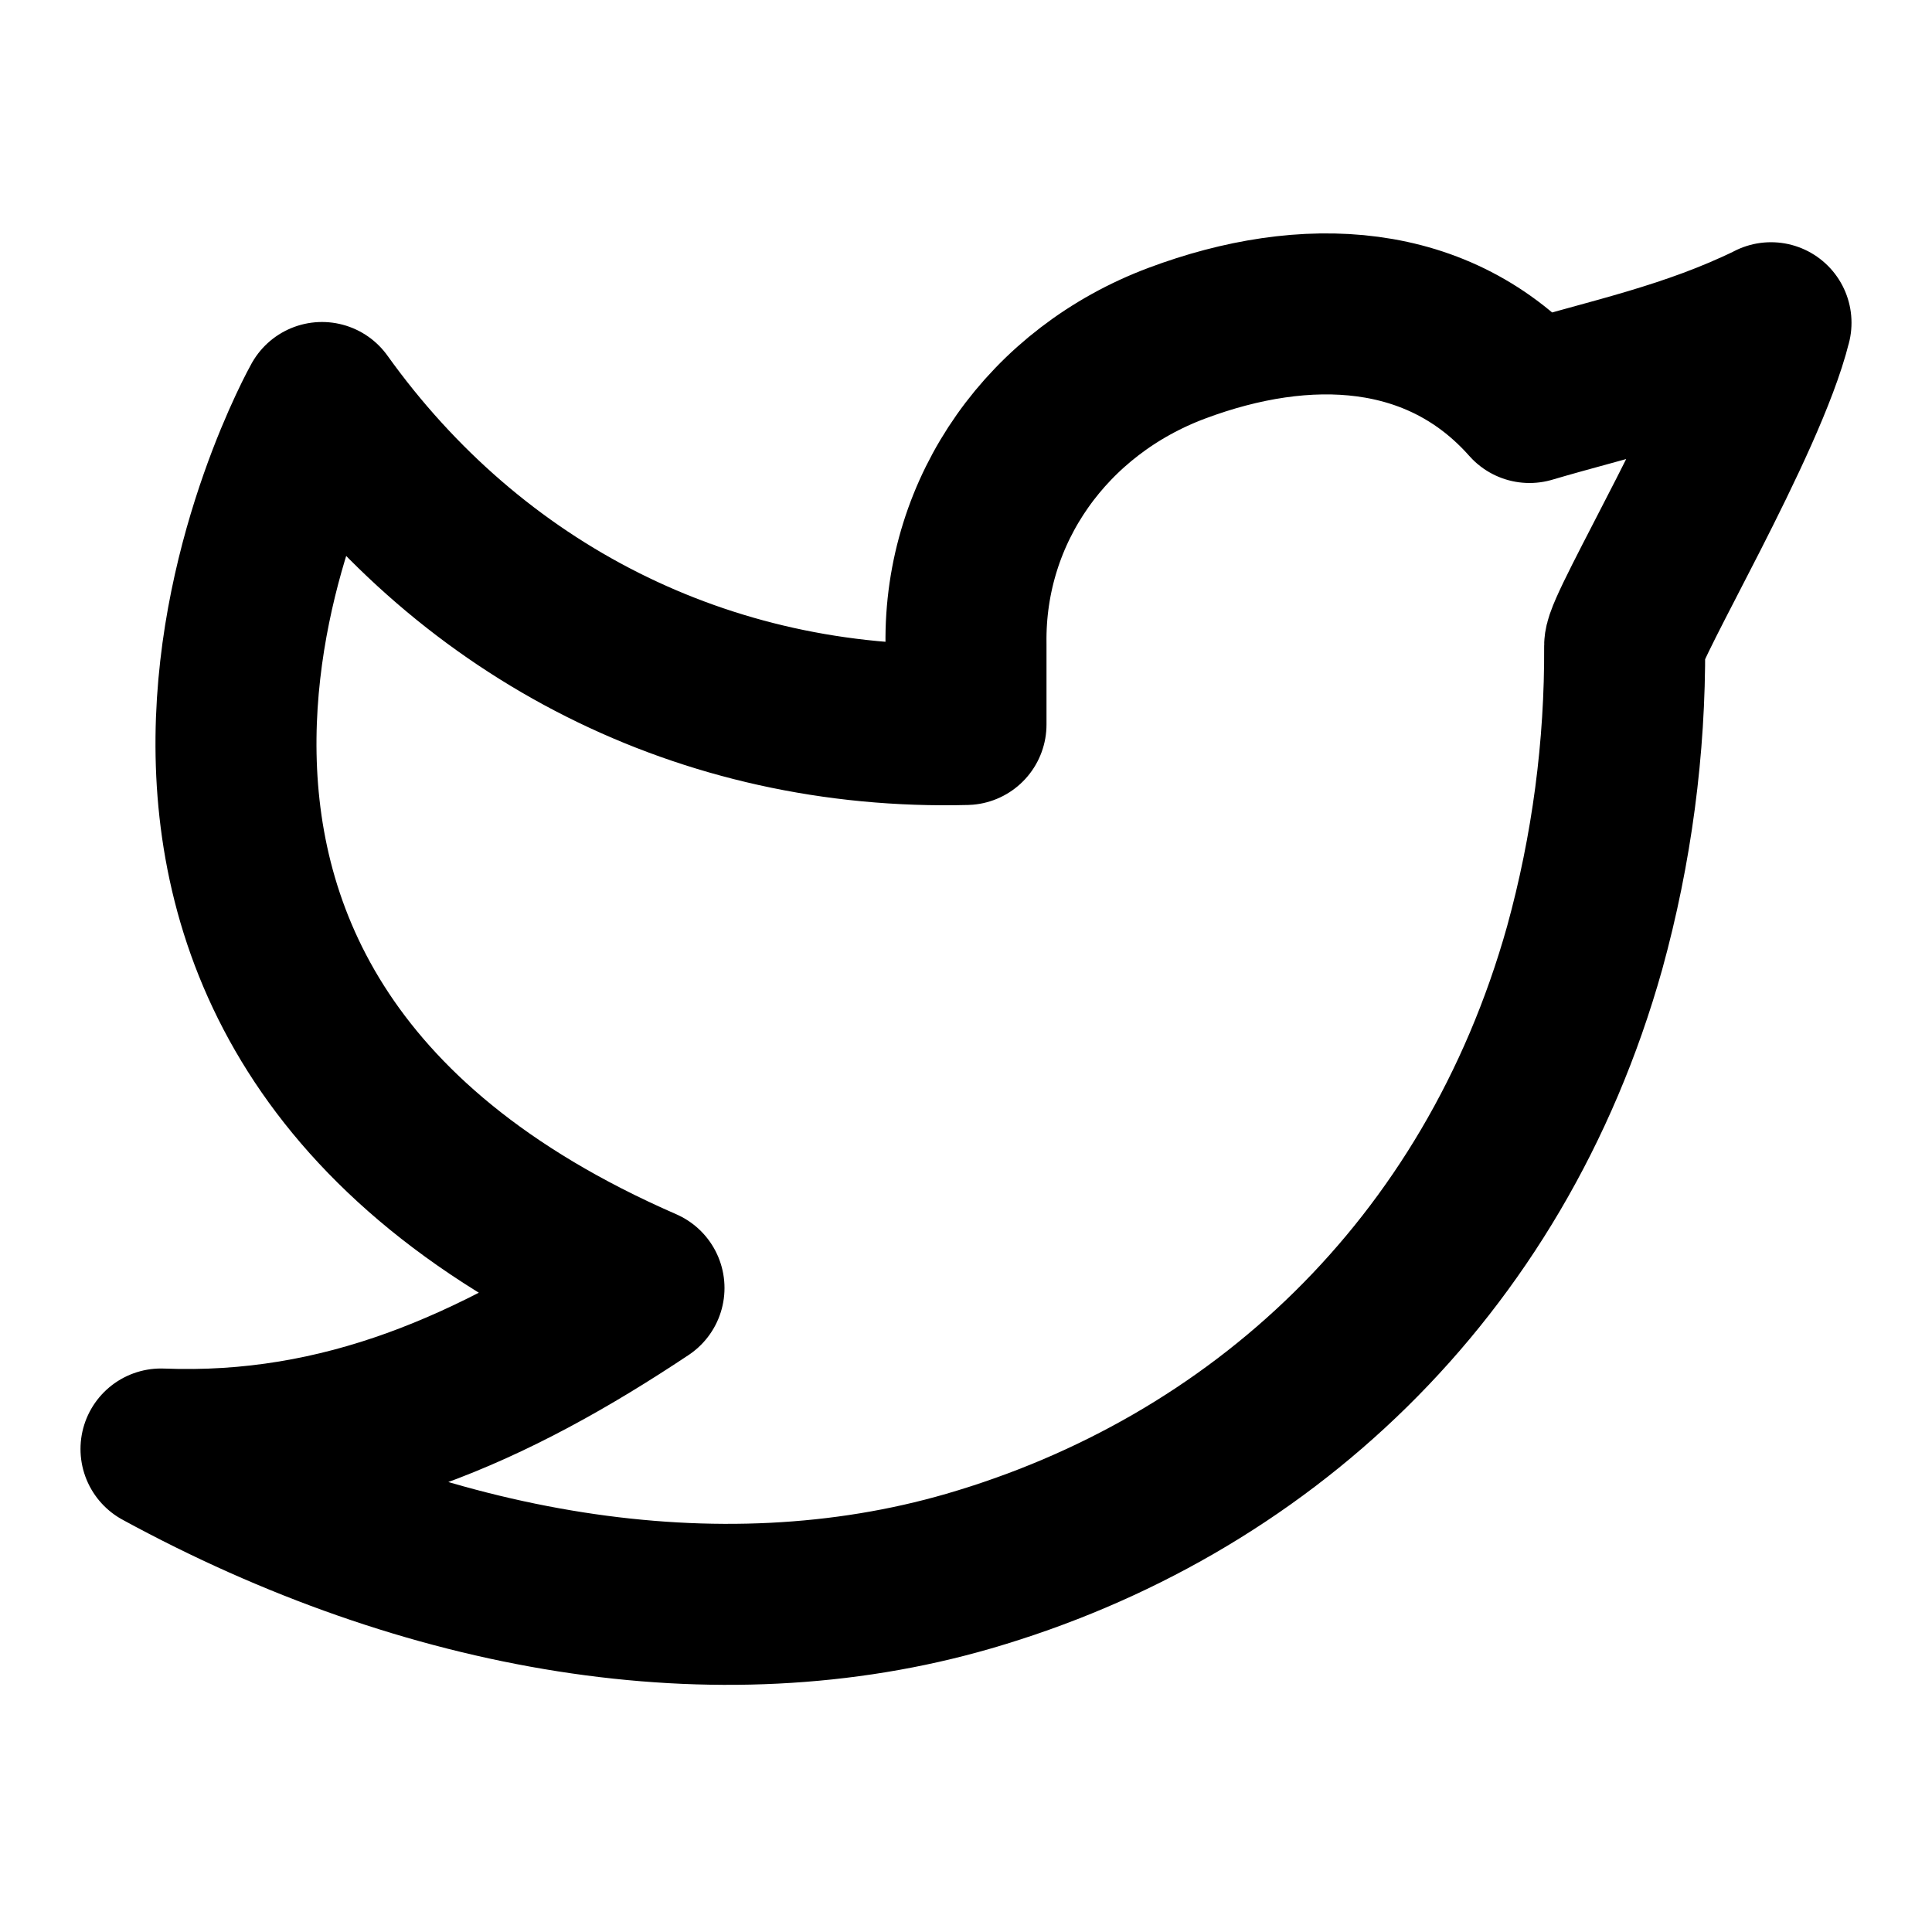
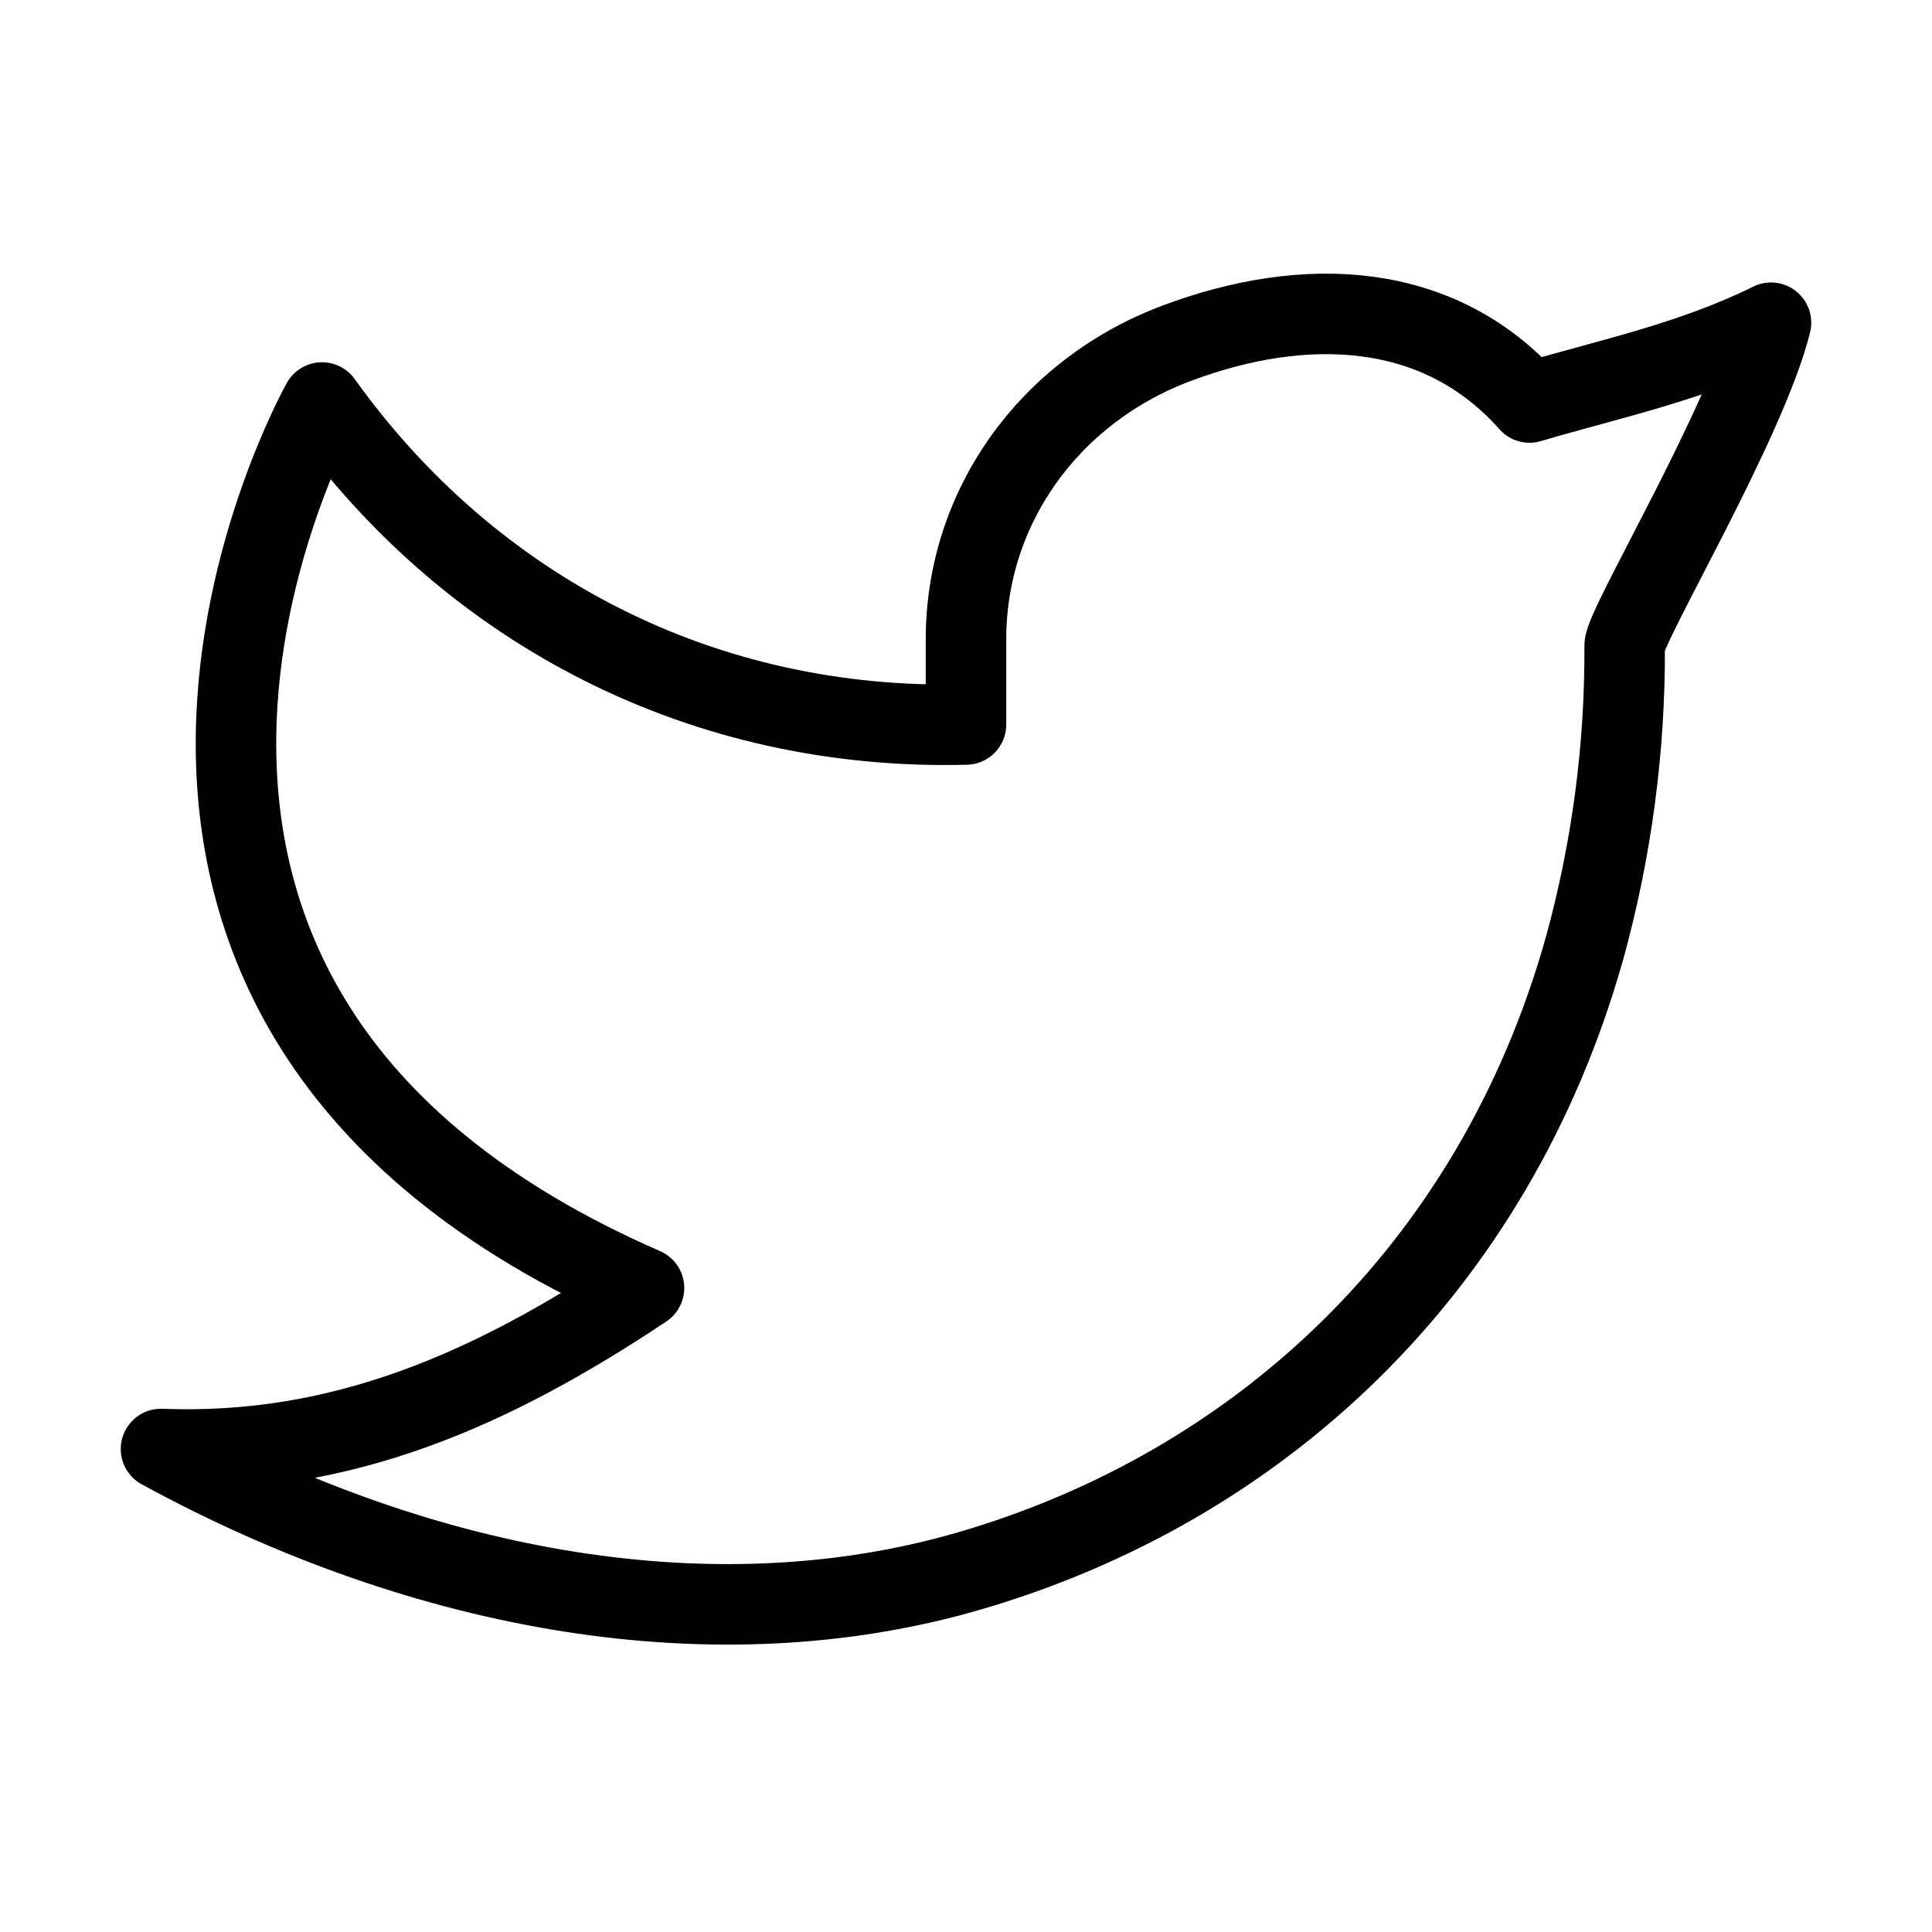
- <svg xmlns="http://www.w3.org/2000/svg" width="24" height="24" viewBox="0 0 24 24" fill="none" stroke="currentColor" stroke-width="2" stroke-linecap="round" stroke-linejoin="round" class="icon icon-tabler icons-tabler-outline icon-tabler-brand-twitter">
+ <svg xmlns="http://www.w3.org/2000/svg" width="24" height="24" viewBox="0 0 24 24" fill="none" stroke="currentColor" stroke-linecap="round" stroke-linejoin="round" class="icon icon-tabler icons-tabler-outline icon-tabler-brand-twitter">
  <path stroke="none" d="M0 0h24v24H0z" fill="none" />
  <path d="M22 4.01c-1 .49 -1.98 .689 -3 .99c-1.121 -1.265 -2.783 -1.335 -4.38 -.737s-2.643 2.06 -2.62 3.737v1c-3.245 .083 -6.135 -1.395 -8 -4c0 0 -4.182 7.433 4 11c-1.872 1.247 -3.739 2.088 -6 2c3.308 1.803 6.913 2.423 10.034 1.517c3.58 -1.04 6.522 -3.723 7.651 -7.742a13.84 13.84 0 0 0 .497 -3.753c0 -.249 1.51 -2.772 1.818 -4.013z" />
</svg>
